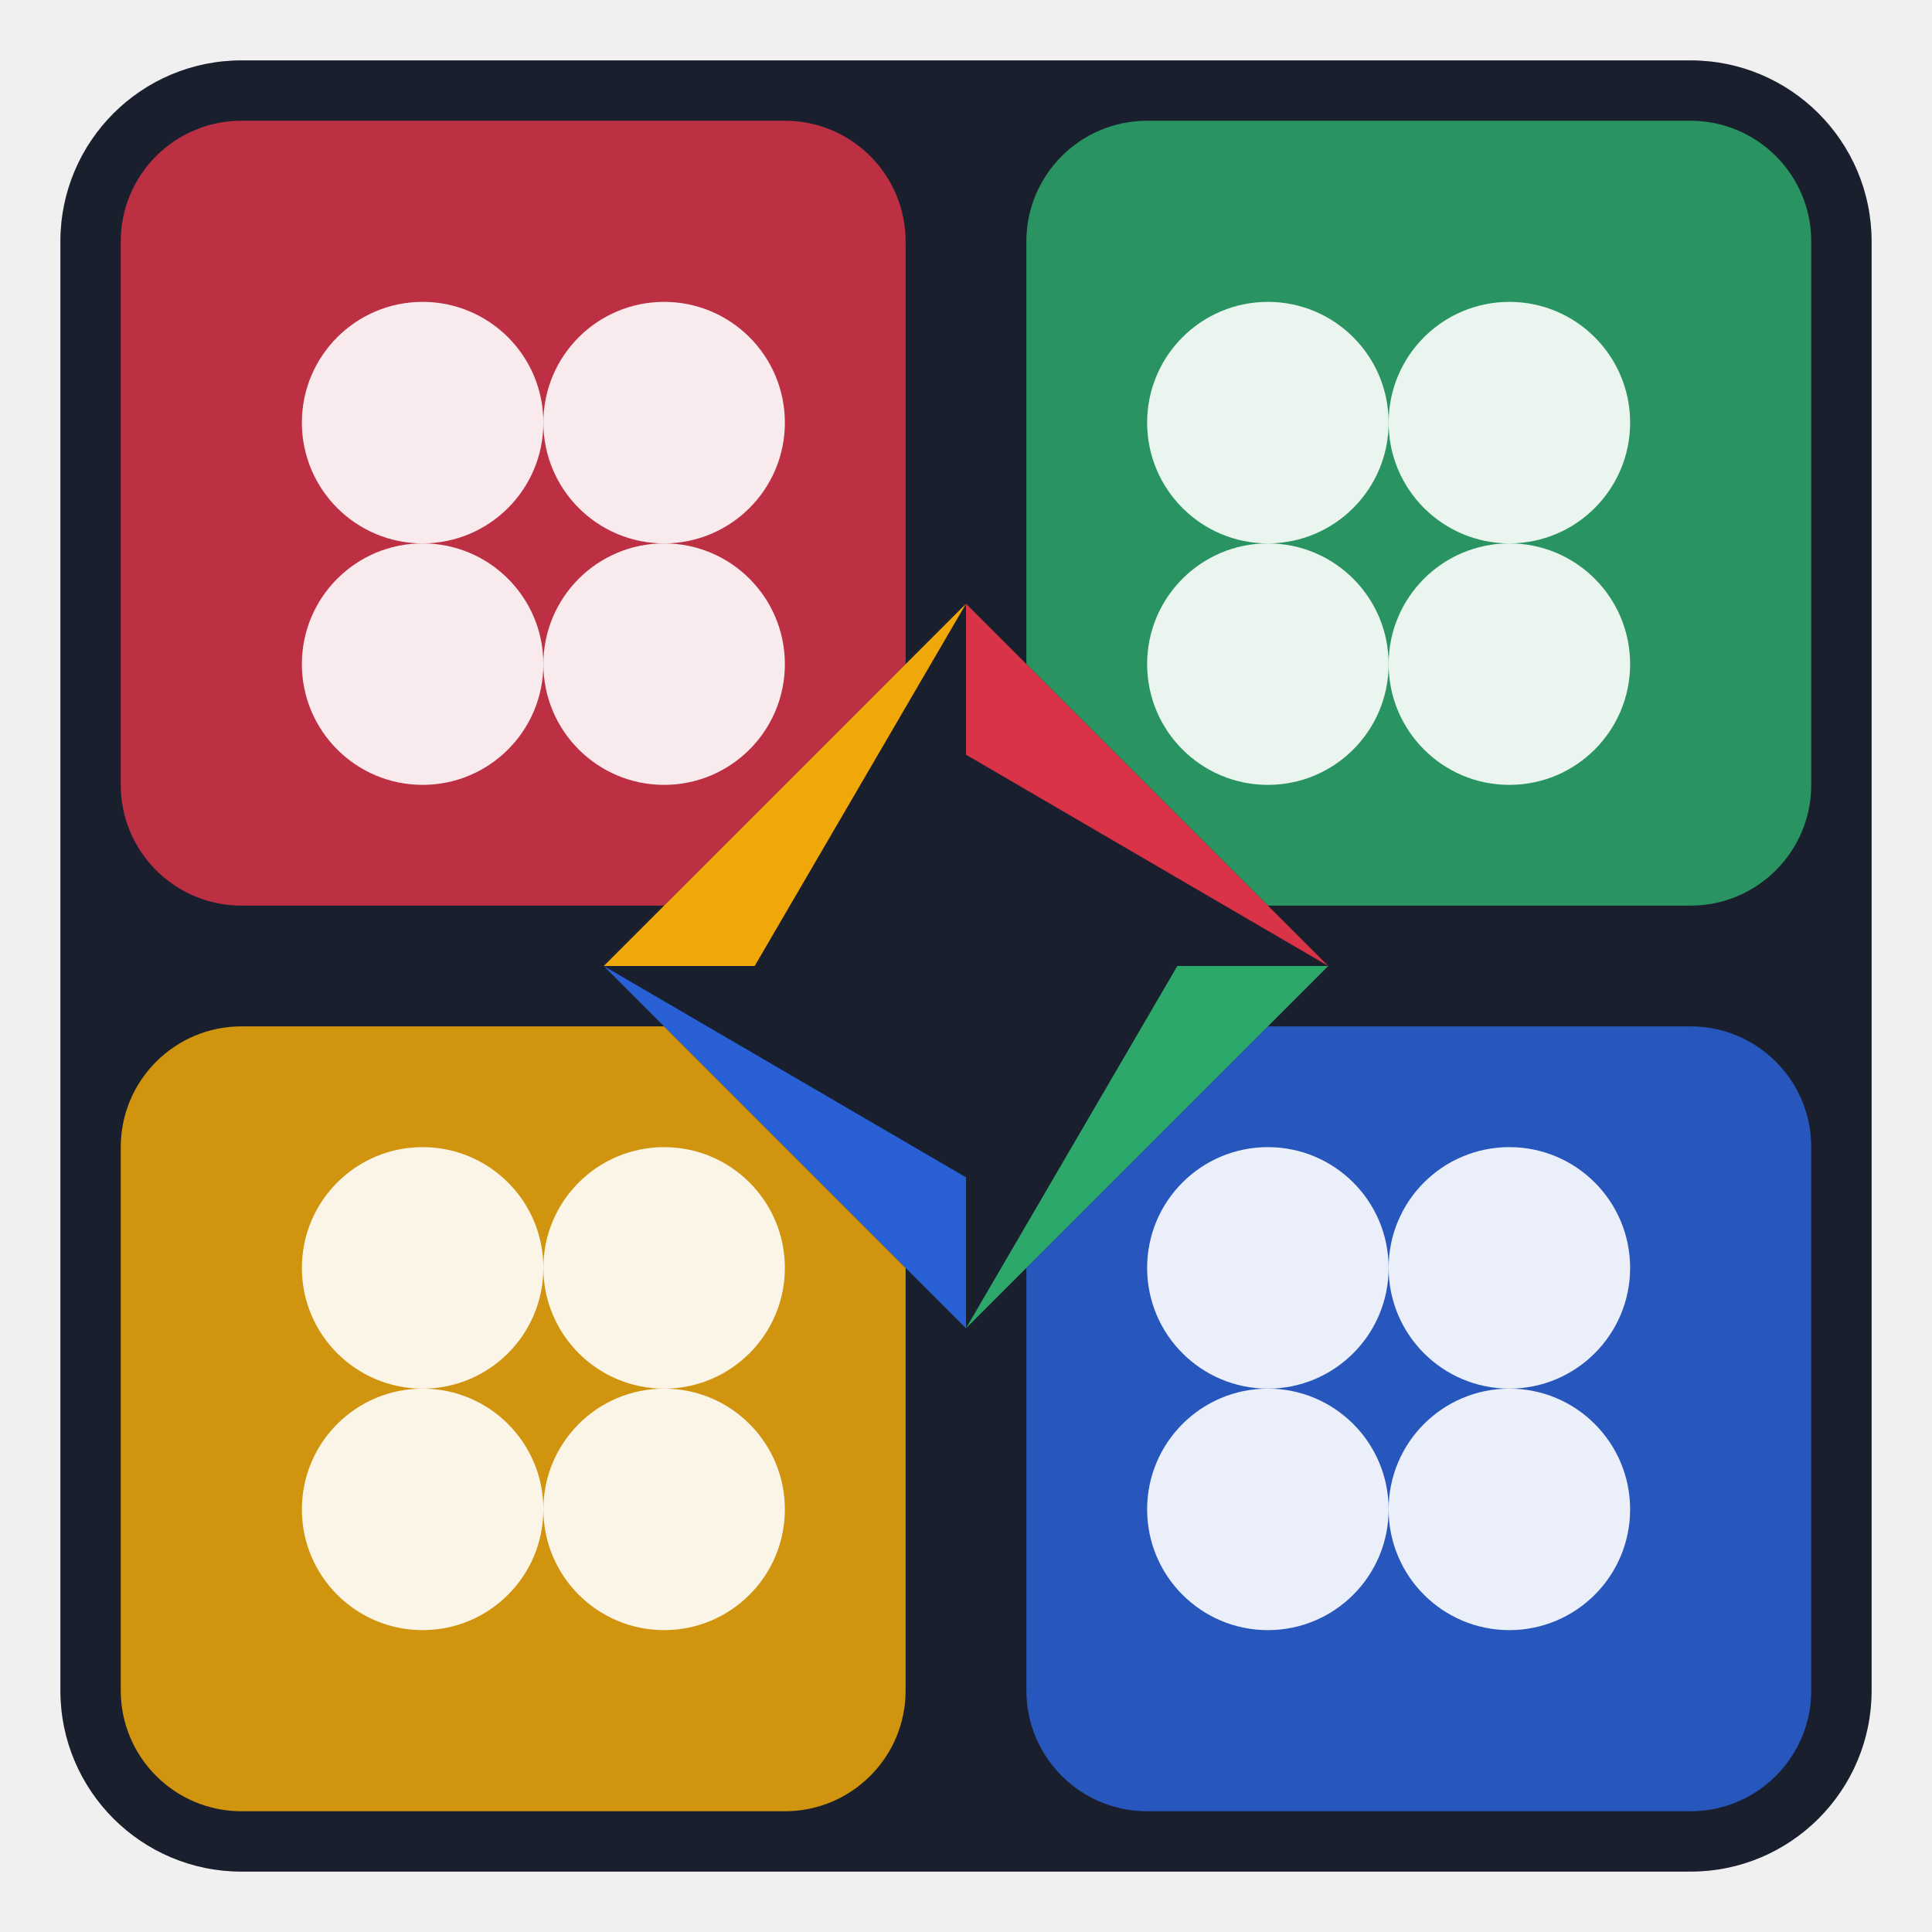
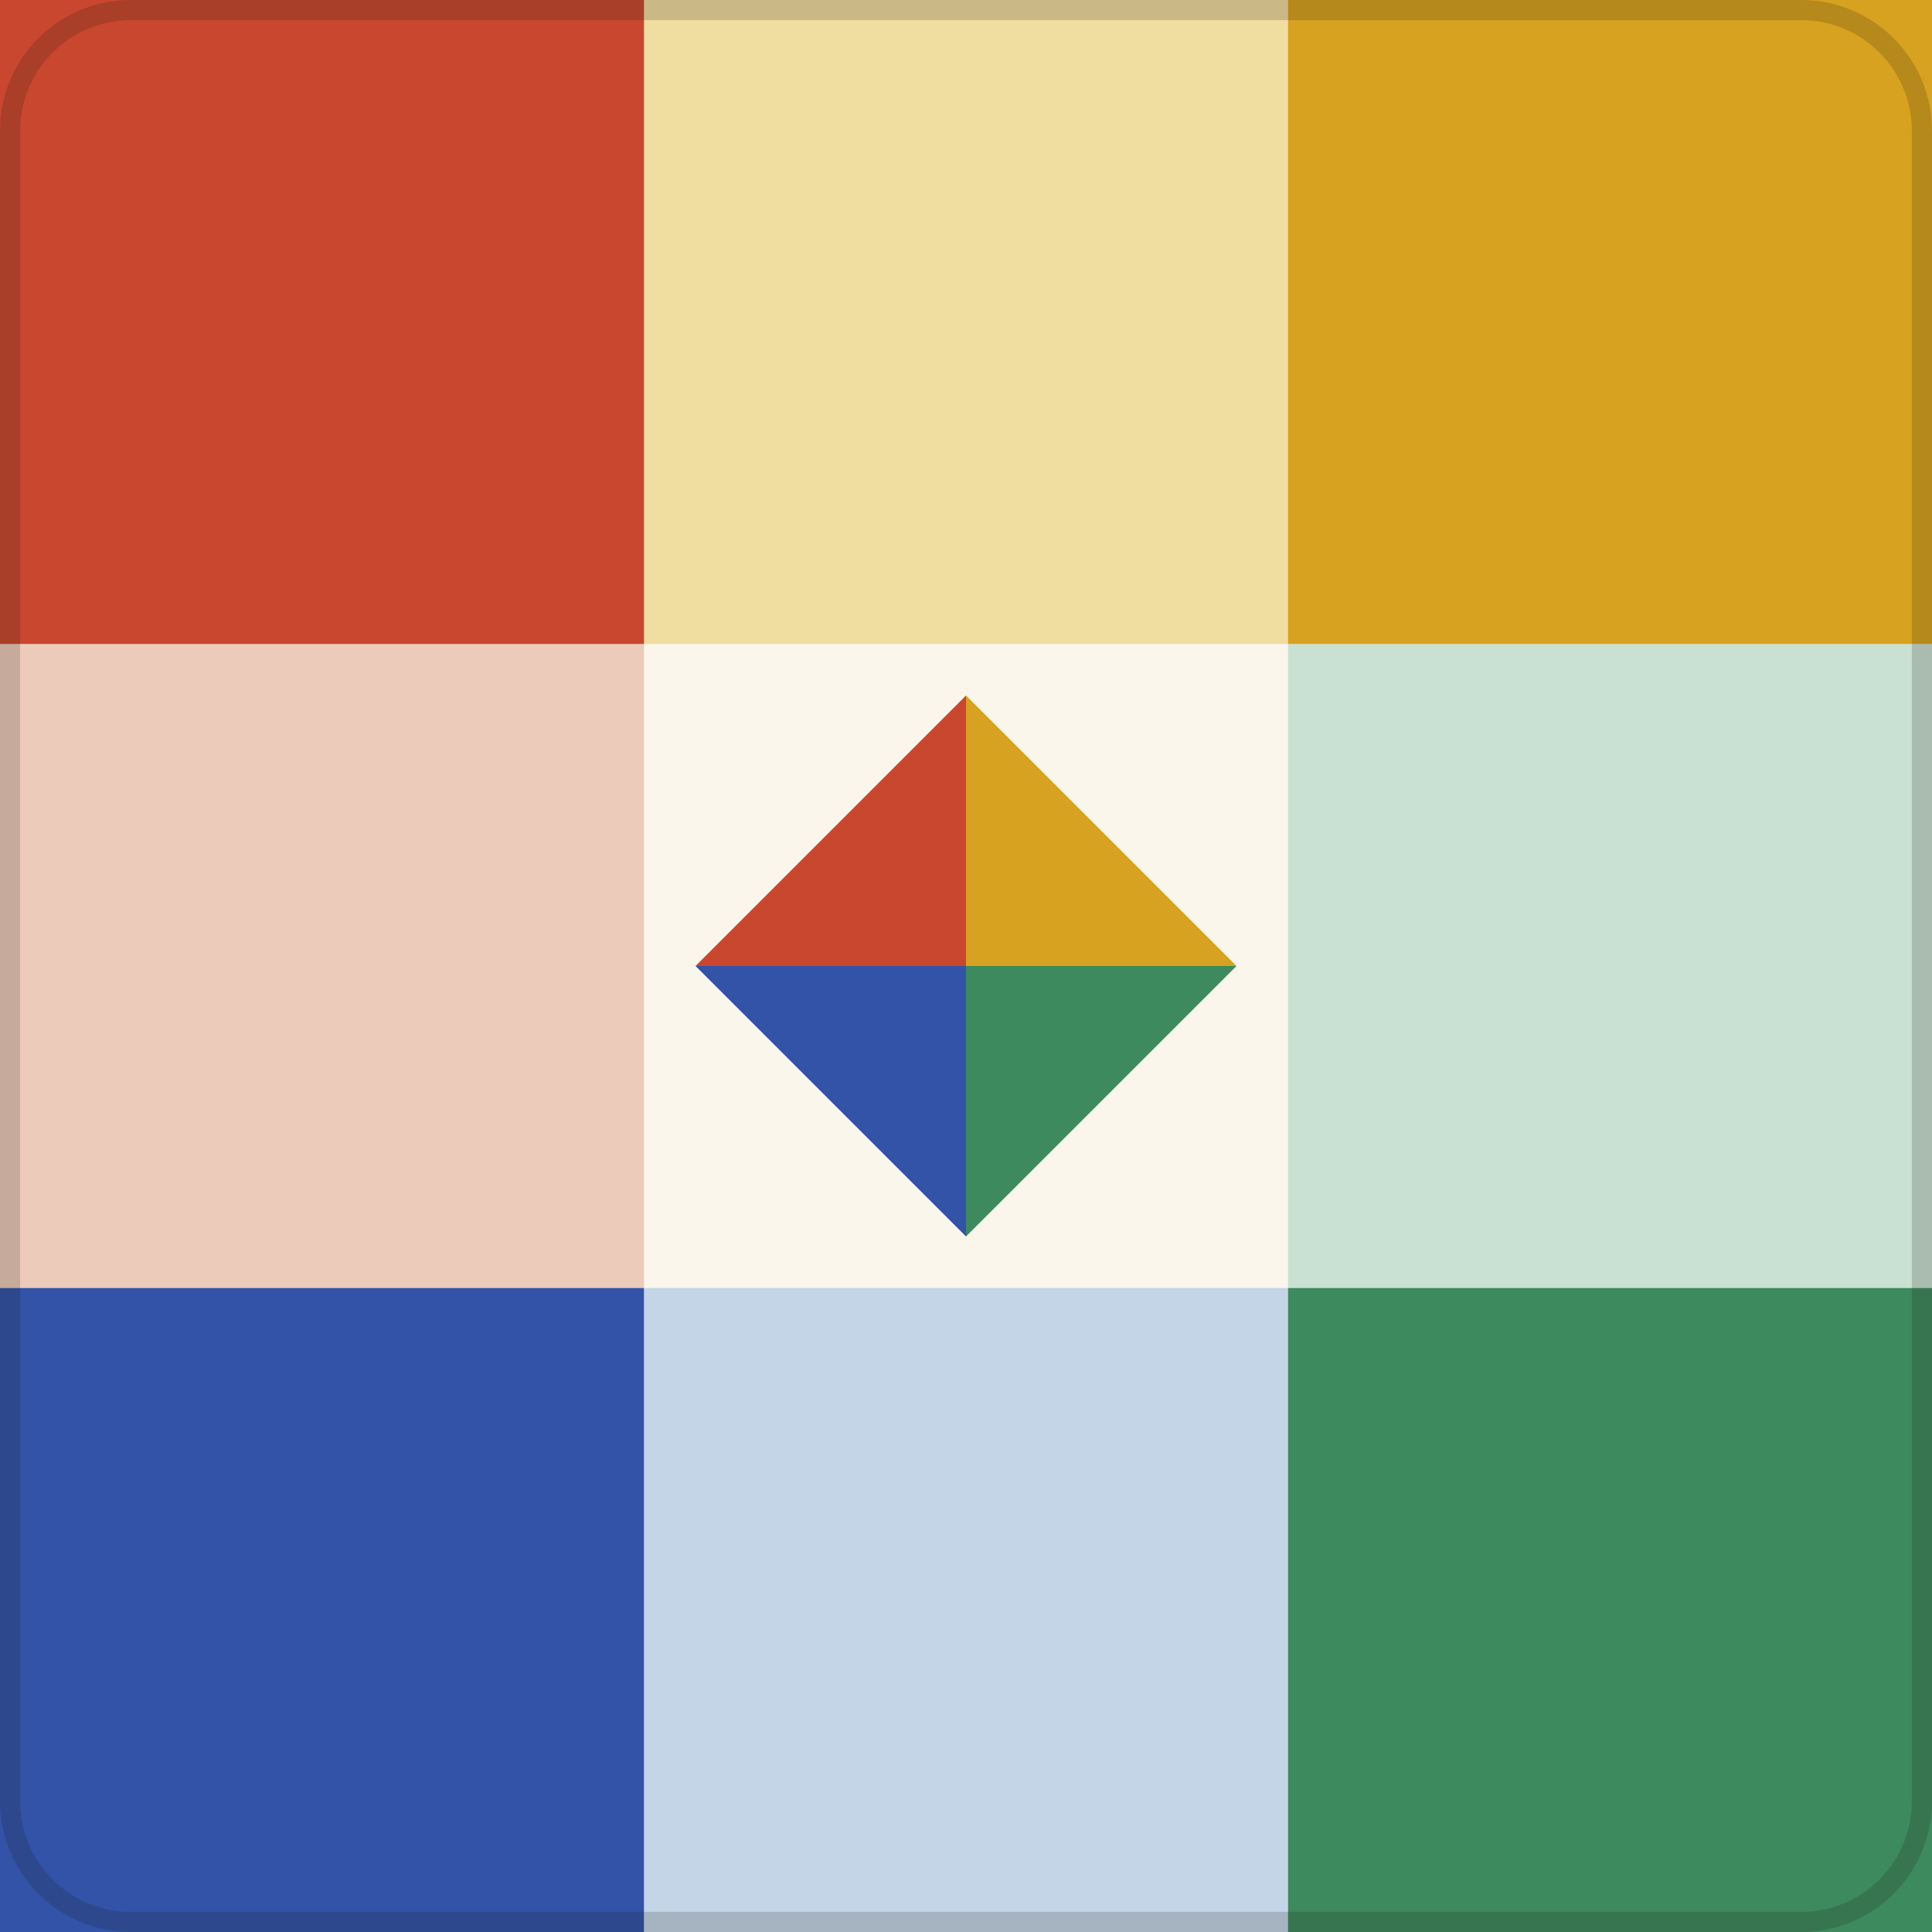
- <svg xmlns="http://www.w3.org/2000/svg" viewBox="0 0 32 32">
-   <rect x="1" y="1" width="30" height="30" rx="3" fill="#1a1f2e" />
-   <rect x="2" y="2" width="13" height="13" rx="2" fill="#d93347" opacity="0.85" />
-   <rect x="17" y="2" width="13" height="13" rx="2" fill="#2ca86a" opacity="0.85" />
-   <rect x="2" y="17" width="13" height="13" rx="2" fill="#f0a808" opacity="0.85" />
-   <rect x="17" y="17" width="13" height="13" rx="2" fill="#2960d6" opacity="0.85" />
-   <polygon points="16,10 22,16 16,22 10,16" fill="#1a1f2e" />
-   <polygon points="16,10 22,16 16,12.5" fill="#d93347" />
-   <polygon points="22,16 16,22 19.5,16" fill="#2ca86a" />
-   <polygon points="16,22 10,16 16,19.5" fill="#2960d6" />
-   <polygon points="10,16 16,10 12.5,16" fill="#f0a808" />
-   <circle cx="7" cy="7" r="2" fill="white" opacity="0.9" />
-   <circle cx="11" cy="7" r="2" fill="white" opacity="0.9" />
-   <circle cx="7" cy="11" r="2" fill="white" opacity="0.9" />
-   <circle cx="11" cy="11" r="2" fill="white" opacity="0.9" />
-   <circle cx="21" cy="7" r="2" fill="white" opacity="0.9" />
-   <circle cx="25" cy="7" r="2" fill="white" opacity="0.9" />
-   <circle cx="21" cy="11" r="2" fill="white" opacity="0.9" />
-   <circle cx="25" cy="11" r="2" fill="white" opacity="0.9" />
-   <circle cx="7" cy="21" r="2" fill="white" opacity="0.9" />
-   <circle cx="11" cy="21" r="2" fill="white" opacity="0.9" />
-   <circle cx="7" cy="25" r="2" fill="white" opacity="0.9" />
-   <circle cx="11" cy="25" r="2" fill="white" opacity="0.9" />
-   <circle cx="21" cy="21" r="2" fill="white" opacity="0.9" />
-   <circle cx="25" cy="21" r="2" fill="white" opacity="0.9" />
-   <circle cx="21" cy="25" r="2" fill="white" opacity="0.9" />
-   <circle cx="25" cy="25" r="2" fill="white" opacity="0.9" />
+ <svg xmlns="http://www.w3.org/2000/svg" viewBox="0 0 96 96">
+   <rect width="96" height="96" rx="6" fill="#FAF6EC" />
+   <rect x="32" y="0" width="32" height="32" fill="#F0DDA0" />
+   <rect x="64" y="32" width="32" height="32" fill="#C9E1D2" />
+   <rect x="32" y="64" width="32" height="32" fill="#C5D5E8" />
+   <rect x="0" y="32" width="32" height="32" fill="#ECCBBA" />
+   <rect x="0" y="0" width="32" height="32" fill="#C8472E" />
+   <rect x="64" y="0" width="32" height="32" fill="#D7A21F" />
+   <rect x="0" y="64" width="32" height="32" fill="#3253A8" />
+   <rect x="64" y="64" width="32" height="32" fill="#3D8A5E" />
+   <path d="M48 48 L48 34.56 L61.44 48 Z" fill="#D7A21F" />
+   <path d="M48 48 L61.44 48 L48 61.44 Z" fill="#3D8A5E" />
+   <path d="M48 48 L48 61.44 L34.56 48 Z" fill="#3253A8" />
+   <path d="M48 48 L34.56 48 L48 34.56 Z" fill="#C8472E" />
+   <rect x="0.5" y="0.5" width="95" height="95" rx="6" fill="none" stroke="#1F1B14" stroke-opacity="0.18" />
</svg>
